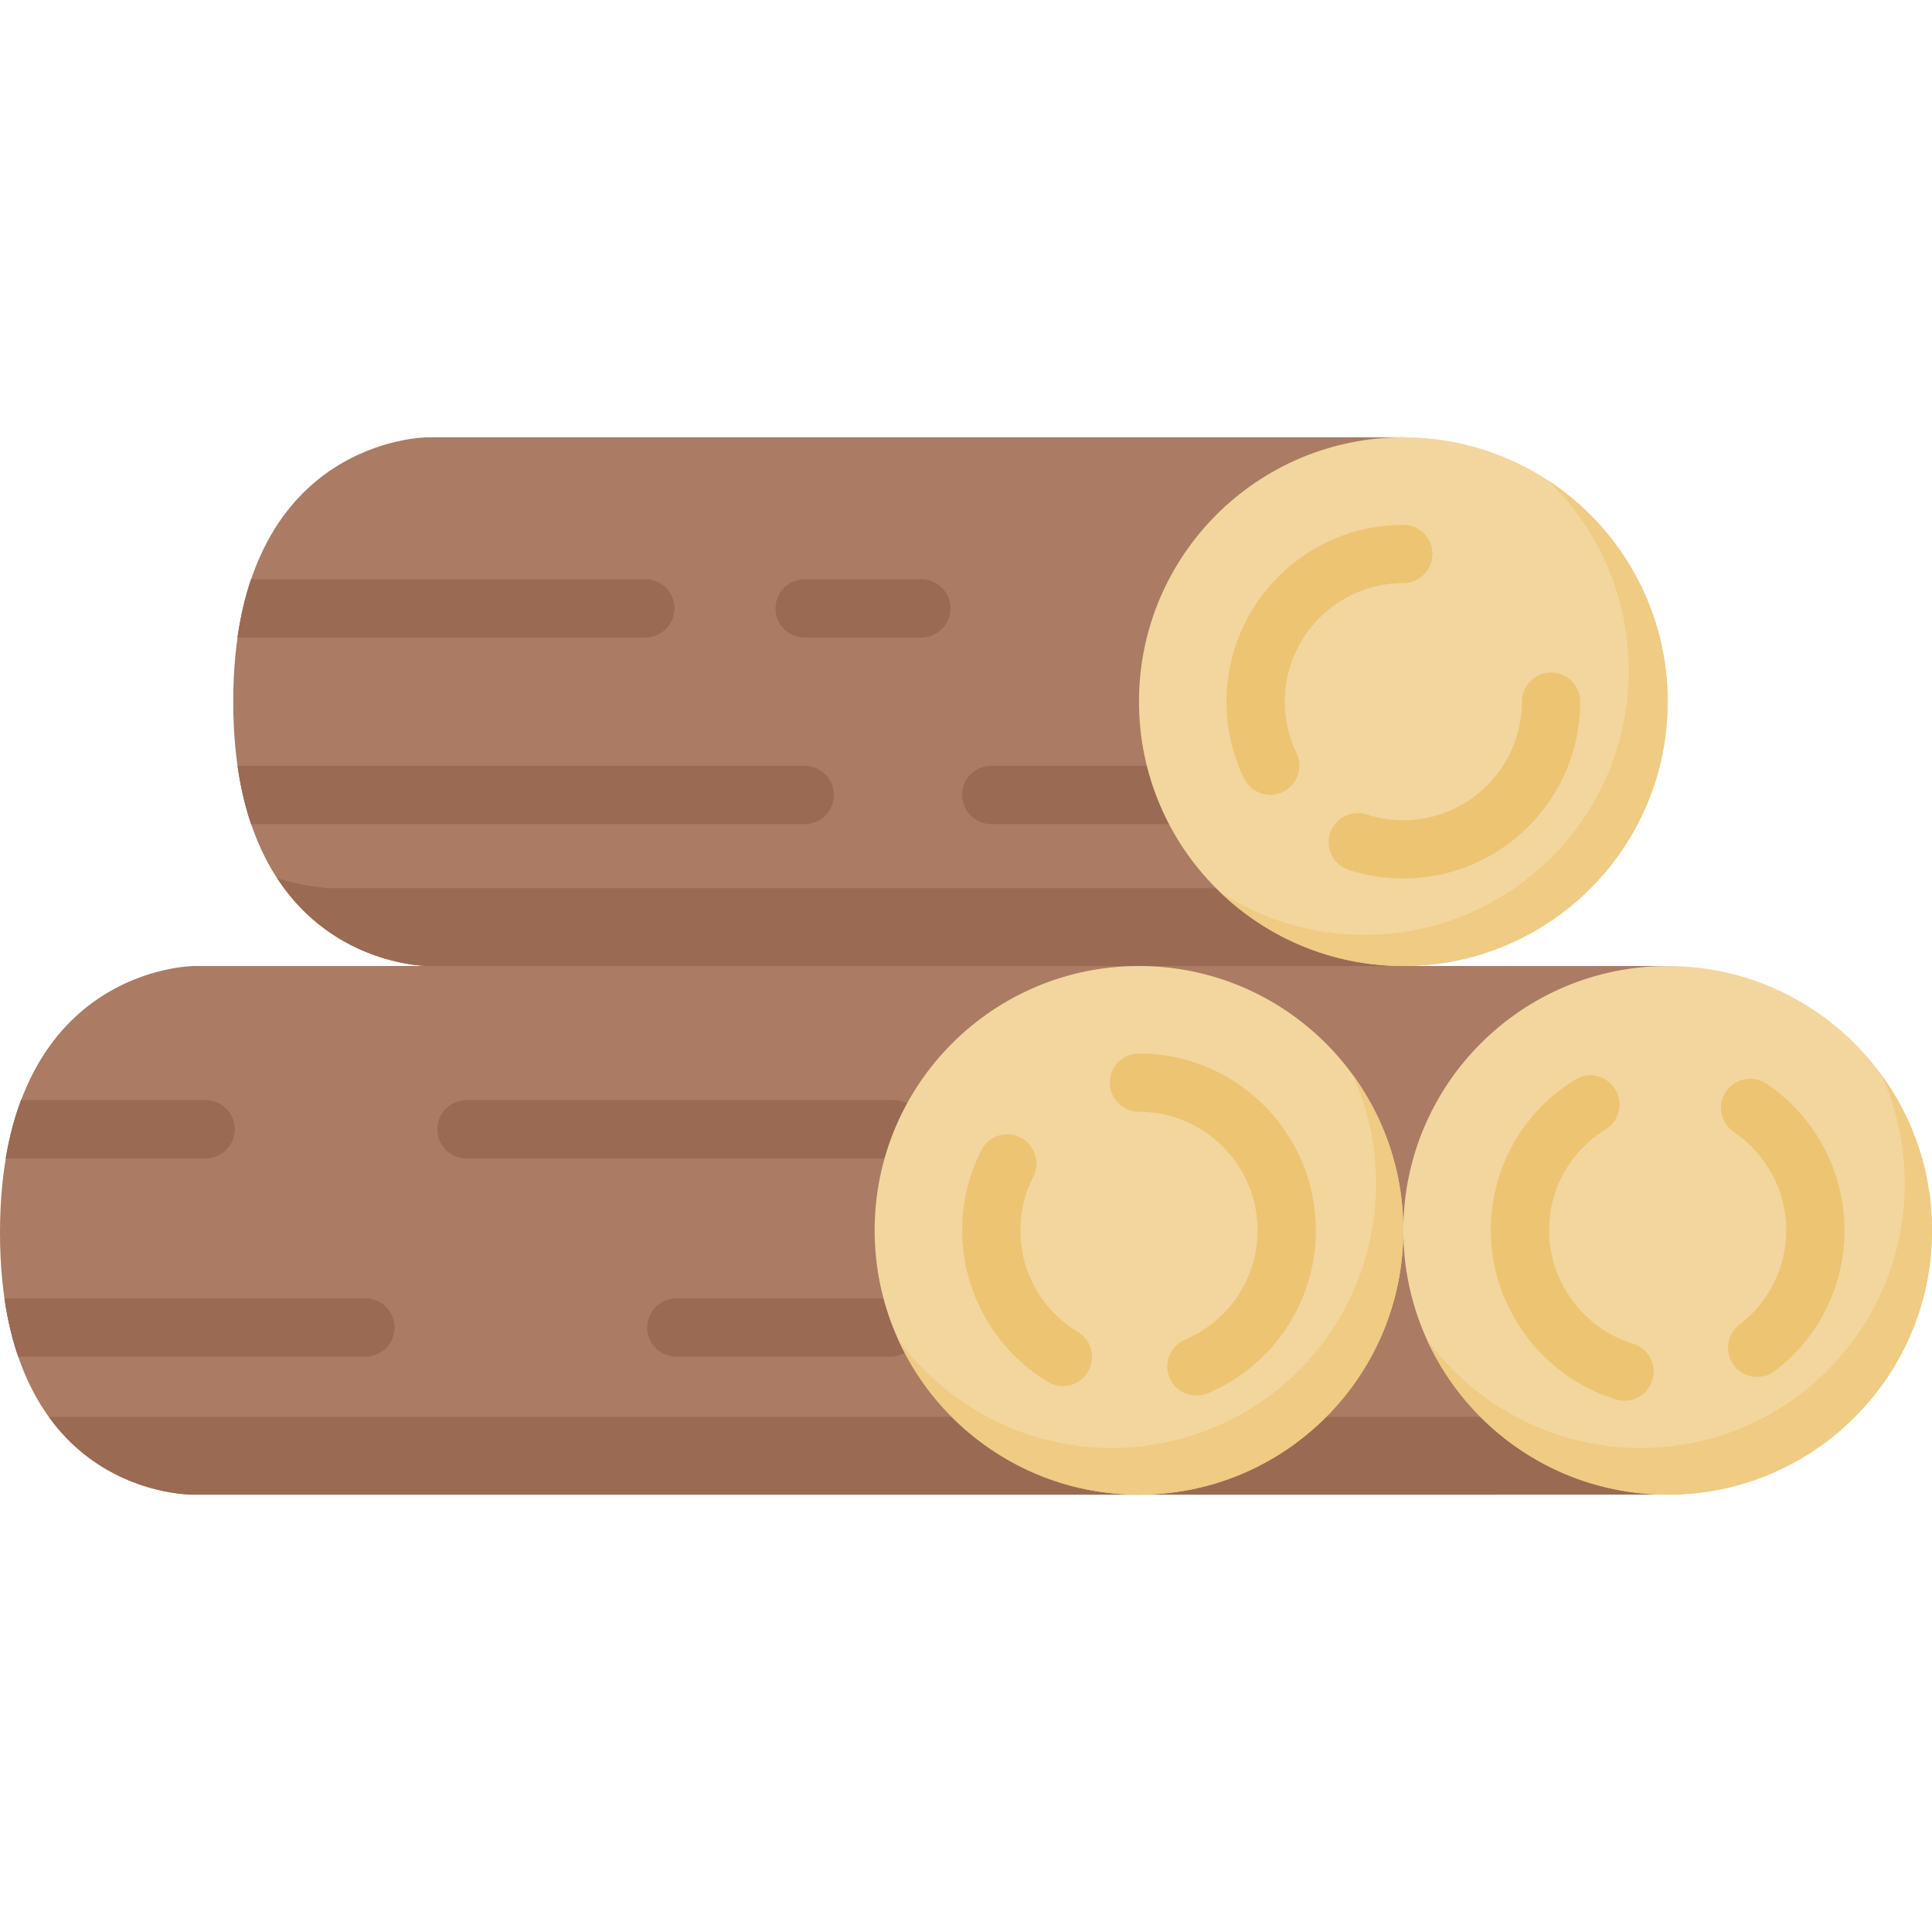
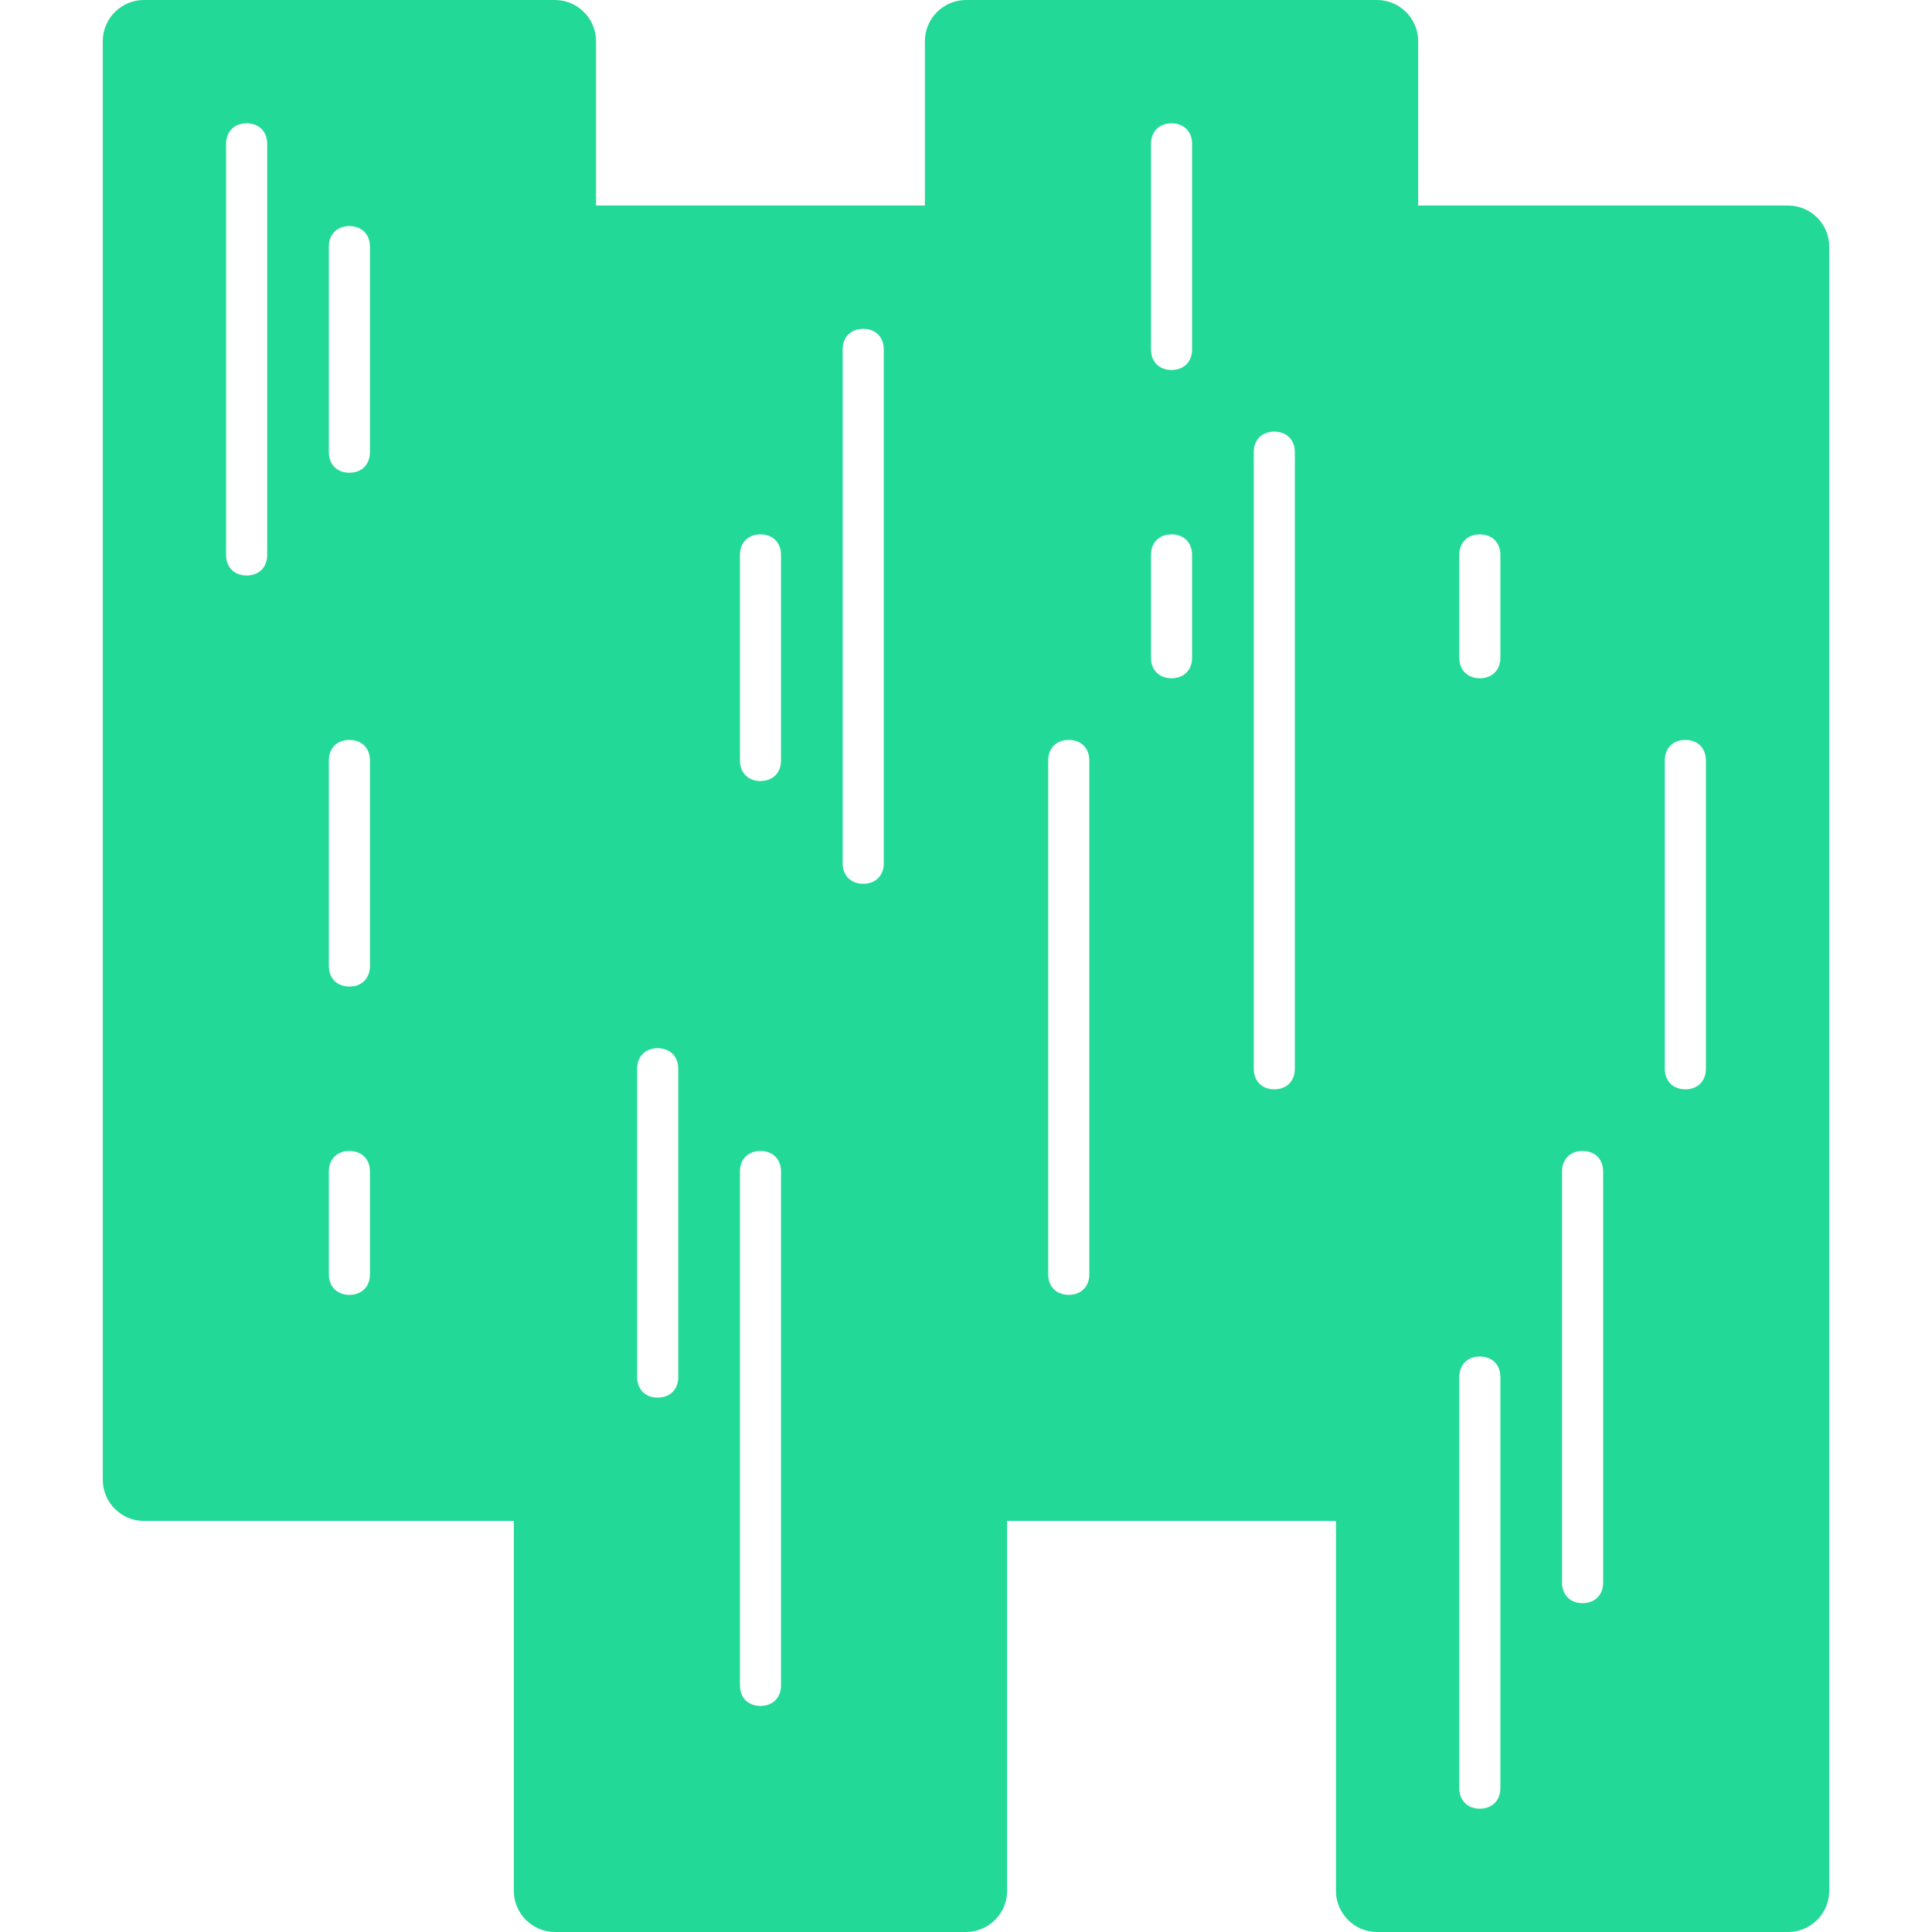
- <svg xmlns="http://www.w3.org/2000/svg" id="Capa_1" enable-background="new 0 0 497 497" height="512" viewBox="0 0 497 497" width="512">
+ <svg xmlns="http://www.w3.org/2000/svg" version="1.1" id="Capa_1" x="0px" y="0px" viewBox="0 0 481.28 481.28" style="enable-background:new 0 0 481.28 481.28;" xml:space="preserve">
  <g>
-     <path d="m361 248.499-150.5 22.5-100.5-22.5s-50 0-50-68 50-68 50-68h251z" fill="#ab7b64" />
-     <path d="m361 236.139v12.36l-144.865 15.665-106.135-15.665s-23.99 0-38.73-22.61c8.26 2.61 14.49 2.61 14.49 2.61h236.23c9.53 5.11 20.43 8 32.01 8 2.36 0 4.7-.12 7-.36z" fill="#9a6a53" />
-     <path d="m166 163.999h-104.89c.79-5.58 1.99-10.56 3.49-15h101.4c4.14 0 7.5 3.36 7.5 7.5s-3.36 7.5-7.5 7.5z" fill="#ab7b64" />
-     <path d="m214.5 204.499c0 4.14-3.36 7.5-7.5 7.5h-142.4c-1.5-4.44-2.7-9.42-3.49-15h145.89c4.14 0 7.5 3.36 7.5 7.5z" fill="#ab7b64" />
-     <path d="m244.5 156.499c0 4.14-3.36 7.5-7.5 7.5h-30c-4.14 0-7.5-3.36-7.5-7.5s3.36-7.5 7.5-7.5h30c4.14 0 7.5 3.36 7.5 7.5z" fill="#ab7b64" />
-     <path d="m302.5 204.499c0 4.14-3.36 7.5-7.5 7.5h-40c-4.14 0-7.5-3.36-7.5-7.5s3.36-7.5 7.5-7.5h40c4.14 0 7.5 3.36 7.5 7.5z" fill="#ab7b64" />
    <g>
-       <path d="m173.5 156.499c0 4.14-3.36 7.5-7.5 7.5h-104.89c.79-5.58 1.99-10.56 3.49-15h101.4c4.14 0 7.5 3.36 7.5 7.5z" fill="#9a6a53" />
+       <path fill="#23d997" d="M445.44,51.2h-92.16V10.24c0-5.632-4.608-10.24-10.24-10.24h-102.4c-5.632,0-10.24,4.608-10.24,10.24V51.2h-81.92V10.24    c0-5.632-4.608-10.24-10.24-10.24H35.84C30.208,0,25.6,4.608,25.6,10.24v358.4c0,5.632,4.608,10.24,10.24,10.24H128v92.16    c0,5.632,4.608,10.24,10.24,10.24h102.4c5.632,0,10.24-4.608,10.24-10.24v-92.16h81.92v92.16c0,5.632,4.608,10.24,10.24,10.24    h102.4c5.632,0,10.24-4.608,10.24-10.24V61.44C455.68,55.808,451.072,51.2,445.44,51.2z M66.56,138.24    c0,3.072-2.048,5.12-5.12,5.12s-5.12-2.048-5.12-5.12V35.84c0-3.072,2.048-5.12,5.12-5.12s5.12,2.048,5.12,5.12V138.24z     M92.16,317.44c0,3.072-2.048,5.12-5.12,5.12c-3.072,0-5.12-2.048-5.12-5.12v-25.6c0-3.072,2.048-5.12,5.12-5.12    c3.072,0,5.12,2.048,5.12,5.12V317.44z M92.16,240.64c0,3.072-2.048,5.12-5.12,5.12c-3.072,0-5.12-2.048-5.12-5.12v-51.2    c0-3.072,2.048-5.12,5.12-5.12c3.072,0,5.12,2.048,5.12,5.12V240.64z M92.16,112.64c0,3.072-2.048,5.12-5.12,5.12    c-3.072,0-5.12-2.048-5.12-5.12v-51.2c0-3.072,2.048-5.12,5.12-5.12c3.072,0,5.12,2.048,5.12,5.12V112.64z M168.96,343.04    c0,3.072-2.048,5.12-5.12,5.12c-3.072,0-5.12-2.048-5.12-5.12v-76.8c0-3.072,2.048-5.12,5.12-5.12c3.072,0,5.12,2.048,5.12,5.12    V343.04z M194.56,419.84c0,3.072-2.048,5.12-5.12,5.12c-3.072,0-5.12-2.048-5.12-5.12v-128c0-3.072,2.048-5.12,5.12-5.12    c3.072,0,5.12,2.048,5.12,5.12V419.84z M194.56,189.44c0,3.072-2.048,5.12-5.12,5.12c-3.072,0-5.12-2.048-5.12-5.12v-51.2    c0-3.072,2.048-5.12,5.12-5.12c3.072,0,5.12,2.048,5.12,5.12V189.44z M220.16,215.04c0,3.072-2.048,5.12-5.12,5.12    c-3.072,0-5.12-2.048-5.12-5.12v-128c0-3.072,2.048-5.12,5.12-5.12c3.072,0,5.12,2.048,5.12,5.12V215.04z M271.36,317.44    c0,3.072-2.048,5.12-5.12,5.12c-3.072,0-5.12-2.048-5.12-5.12v-128c0-3.072,2.048-5.12,5.12-5.12c3.072,0,5.12,2.048,5.12,5.12    V317.44z M296.96,163.84c0,3.072-2.048,5.12-5.12,5.12c-3.072,0-5.12-2.048-5.12-5.12v-25.6c0-3.072,2.048-5.12,5.12-5.12    c3.072,0,5.12,2.048,5.12,5.12V163.84z M296.96,87.04c0,3.072-2.048,5.12-5.12,5.12c-3.072,0-5.12-2.048-5.12-5.12v-51.2    c0-3.072,2.048-5.12,5.12-5.12c3.072,0,5.12,2.048,5.12,5.12V87.04z M322.56,266.24c0,3.072-2.048,5.12-5.12,5.12    c-3.072,0-5.12-2.048-5.12-5.12v-153.6c0-3.072,2.048-5.12,5.12-5.12c3.072,0,5.12,2.048,5.12,5.12V266.24z M373.76,445.44    c0,3.072-2.048,5.12-5.12,5.12c-3.072,0-5.12-2.048-5.12-5.12v-102.4c0-3.072,2.048-5.12,5.12-5.12c3.072,0,5.12,2.048,5.12,5.12    V445.44z M373.76,163.84c0,3.072-2.048,5.12-5.12,5.12c-3.072,0-5.12-2.048-5.12-5.12v-25.6c0-3.072,2.048-5.12,5.12-5.12    c3.072,0,5.12,2.048,5.12,5.12V163.84z M399.36,394.24c0,3.072-2.048,5.12-5.12,5.12c-3.072,0-5.12-2.048-5.12-5.12v-102.4    c0-3.072,2.048-5.12,5.12-5.12c3.072,0,5.12,2.048,5.12,5.12V394.24z M424.96,266.24c0,3.072-2.048,5.12-5.12,5.12    c-3.072,0-5.12-2.048-5.12-5.12v-76.8c0-3.072,2.048-5.12,5.12-5.12c3.072,0,5.12,2.048,5.12,5.12V266.24z" />
    </g>
-     <g>
-       <path d="m244.5 156.499c0 4.14-3.36 7.5-7.5 7.5h-30c-4.14 0-7.5-3.36-7.5-7.5s3.36-7.5 7.5-7.5h30c4.14 0 7.5 3.36 7.5 7.5z" fill="#9a6a53" />
-     </g>
-     <g>
-       <path d="m214.5 204.499c0 4.14-3.36 7.5-7.5 7.5h-142.4c-1.5-4.44-2.7-9.42-3.49-15h145.89c4.14 0 7.5 3.36 7.5 7.5z" fill="#9a6a53" />
-     </g>
-     <g>
-       <path d="m315 211.999h-60c-4.14 0-7.5-3.36-7.5-7.5s3.36-7.5 7.5-7.5h50 .02z" fill="#9a6a53" />
-     </g>
-     <circle cx="361" cy="180.499" fill="#f3d69e" r="68" />
-     <path d="m429 180.499c0 37.56-30.44 68-68 68-18.35 0-35-7.27-47.23-19.09 10.69 7.01 23.48 11.09 37.23 11.09 37.56 0 68-30.44 68-68 0-19.21-7.96-36.56-20.77-48.91 18.53 12.15 30.77 33.1 30.77 56.91z" fill="#efcb83" />
-     <g>
-       <path d="m326.764 204.471c-2.789 0-5.466-1.562-6.76-4.241-2.988-6.188-4.504-12.827-4.504-19.73 0-25.089 20.411-45.5 45.5-45.5 4.143 0 7.5 3.357 7.5 7.5s-3.357 7.5-7.5 7.5c-16.817 0-30.5 13.683-30.5 30.5 0 4.626 1.014 9.07 3.012 13.209 1.801 3.729.237 8.214-3.493 10.015-1.051.507-2.163.747-3.255.747z" fill="#edc472" />
-     </g>
-     <g>
-       <path d="m361 225.999c-4.781 0-9.497-.743-14.018-2.21-3.94-1.277-6.099-5.508-4.82-9.447 1.278-3.942 5.511-6.103 9.447-4.82 3.024.98 6.184 1.478 9.391 1.478 16.817 0 30.5-13.683 30.5-30.5 0-4.143 3.357-7.5 7.5-7.5s7.5 3.357 7.5 7.5c0 25.088-20.411 45.499-45.5 45.499z" fill="#edc472" />
-     </g>
-     <path d="m293 384.499h-243s-50 1.184-50-67.408 50-68.592 50-68.592h243z" fill="#ab7b64" />
-     <path d="m293 364.499v20h-243s-22.63.53-37.44-20z" fill="#9a6a53" />
-     <g fill="#ab7b64">
-       <path d="m52.89 297.999h-51.41c.94-5.61 2.29-10.59 3.95-15h47.46c4.14 0 7.5 3.36 7.5 7.5s-3.36 7.5-7.5 7.5z" />
-       <path d="m101.5 341.499c0 4.14-3.36 7.5-7.5 7.5h-89.32c-1.51-4.43-2.72-9.4-3.53-15h92.85c4.14 0 7.5 3.36 7.5 7.5z" />
-       <path d="m236.5 341.499c0 4.14-3.36 7.5-7.5 7.5h-55c-4.14 0-7.5-3.36-7.5-7.5s3.36-7.5 7.5-7.5h55c4.14 0 7.5 3.36 7.5 7.5z" />
-       <path d="m230 297.999h-110c-4.14 0-7.5-3.36-7.5-7.5s3.36-7.5 7.5-7.5h110c4.14 0 7.5 3.36 7.5 7.5s-3.36 7.5-7.5 7.5z" />
-       <path d="m429 248.499h-140.479v136l141.607-.016z" />
-     </g>
-     <path d="m430.13 384.479-137.13.02v-20l136.96-.02z" fill="#9a6a53" />
-     <circle cx="429" cy="316.499" fill="#f3d69e" r="68" />
-     <g>
-       <path d="m417.912 360.351c-.727 0-1.465-.106-2.195-.33-18.969-5.799-32.217-23.695-32.217-43.521 0-15.906 8.111-30.398 21.696-38.766 3.526-2.172 8.147-1.075 10.319 2.452 2.173 3.527 1.074 8.147-2.452 10.319-9.119 5.616-14.563 15.334-14.563 25.994 0 13.291 8.883 25.289 21.602 29.178 3.962 1.211 6.191 5.403 4.979 9.364-.987 3.231-3.958 5.31-7.169 5.31z" fill="#edc472" />
-     </g>
-     <g>
-       <path d="m452.034 354.208c-2.258 0-4.489-1.015-5.965-2.946-2.516-3.291-1.886-7.998 1.405-10.513 7.643-5.84 12.025-14.679 12.025-24.25 0-10.132-5.035-19.586-13.47-25.288-3.431-2.319-4.332-6.982-2.012-10.414 2.32-3.43 6.982-4.333 10.414-2.012 12.565 8.495 20.067 22.594 20.067 37.714 0 14.284-6.531 27.468-17.918 36.168-1.357 1.039-2.958 1.541-4.546 1.541z" fill="#edc472" />
-     </g>
-     <g>
-       <path d="m237.5 290.499c0 4.14-3.36 7.5-7.5 7.5h-110c-4.14 0-7.5-3.36-7.5-7.5s3.36-7.5 7.5-7.5h110c4.14 0 7.5 3.36 7.5 7.5z" fill="#9a6a53" />
-     </g>
-     <g>
-       <path d="m60.39 290.499c0 4.14-3.36 7.5-7.5 7.5h-51.41c.94-5.61 2.29-10.59 3.95-15h47.46c4.14 0 7.5 3.36 7.5 7.5z" fill="#9a6a53" />
-     </g>
-     <g>
-       <path d="m101.5 341.499c0 4.14-3.36 7.5-7.5 7.5h-89.32c-1.51-4.43-2.72-9.4-3.53-15h92.85c4.14 0 7.5 3.36 7.5 7.5z" fill="#9a6a53" />
-     </g>
-     <g>
-       <path d="m236.5 341.499c0 4.14-3.36 7.5-7.5 7.5h-55c-4.14 0-7.5-3.36-7.5-7.5s3.36-7.5 7.5-7.5h55c4.14 0 7.5 3.36 7.5 7.5z" fill="#9a6a53" />
-     </g>
-     <circle cx="293" cy="316.499" fill="#f3d69e" r="68" />
-     <g>
-       <path d="m273.419 356.561c-1.32 0-2.655-.348-3.868-1.079-13.602-8.207-22.051-23.145-22.051-38.982 0-7.144 1.708-14.271 4.94-20.611 1.881-3.688 6.4-5.157 10.088-3.275 3.69 1.881 5.157 6.397 3.275 10.088-2.192 4.301-3.304 8.943-3.304 13.799 0 10.775 5.533 20.547 14.801 26.139 3.546 2.141 4.687 6.75 2.547 10.297-1.409 2.332-3.887 3.624-6.428 3.624z" fill="#edc472" />
-     </g>
-     <g>
-       <path d="m307.78 359.01c-2.921 0-5.697-1.717-6.908-4.576-1.616-3.813.165-8.216 3.979-9.832 11.328-4.799 18.648-15.83 18.648-28.103 0-16.817-13.683-30.5-30.5-30.5-4.143 0-7.5-3.357-7.5-7.5s3.357-7.5 7.5-7.5c25.089 0 45.5 20.411 45.5 45.5 0 18.308-10.911 34.761-27.797 41.914-.954.406-1.946.597-2.922.597z" fill="#edc472" />
-     </g>
-     <path d="m497 316.499c0 37.56-30.44 68-68 68-27.58 0-51.32-16.41-61.99-40 12.36 16.97 32.38 28 54.99 28 37.56 0 68-30.44 68-68 0-9.98-2.15-19.45-6.01-27.99 8.19 11.22 13.01 25.04 13.01 39.99z" fill="#efcb83" />
-     <path d="m361 316.499c0 5.03-.55 9.92-1.58 14.64-6.69 30.52-33.89 53.36-66.42 53.36-27.58 0-51.32-16.41-61.99-40 12.36 16.97 32.38 28 54.99 28 37.56 0 68-30.44 68-68 0-9.98-2.15-19.45-6.01-27.99 3.02 4.12 5.57 8.6 7.59 13.35 3.49 8.18 5.42 17.18 5.42 26.64z" fill="#efcb83" />
  </g>
+   <g>
+ </g>
+   <g>
+ </g>
+   <g>
+ </g>
+   <g>
+ </g>
+   <g>
+ </g>
+   <g>
+ </g>
+   <g>
+ </g>
+   <g>
+ </g>
+   <g>
+ </g>
+   <g>
+ </g>
+   <g>
+ </g>
+   <g>
+ </g>
+   <g>
+ </g>
+   <g>
+ </g>
+   <g>
+ </g>
</svg>
